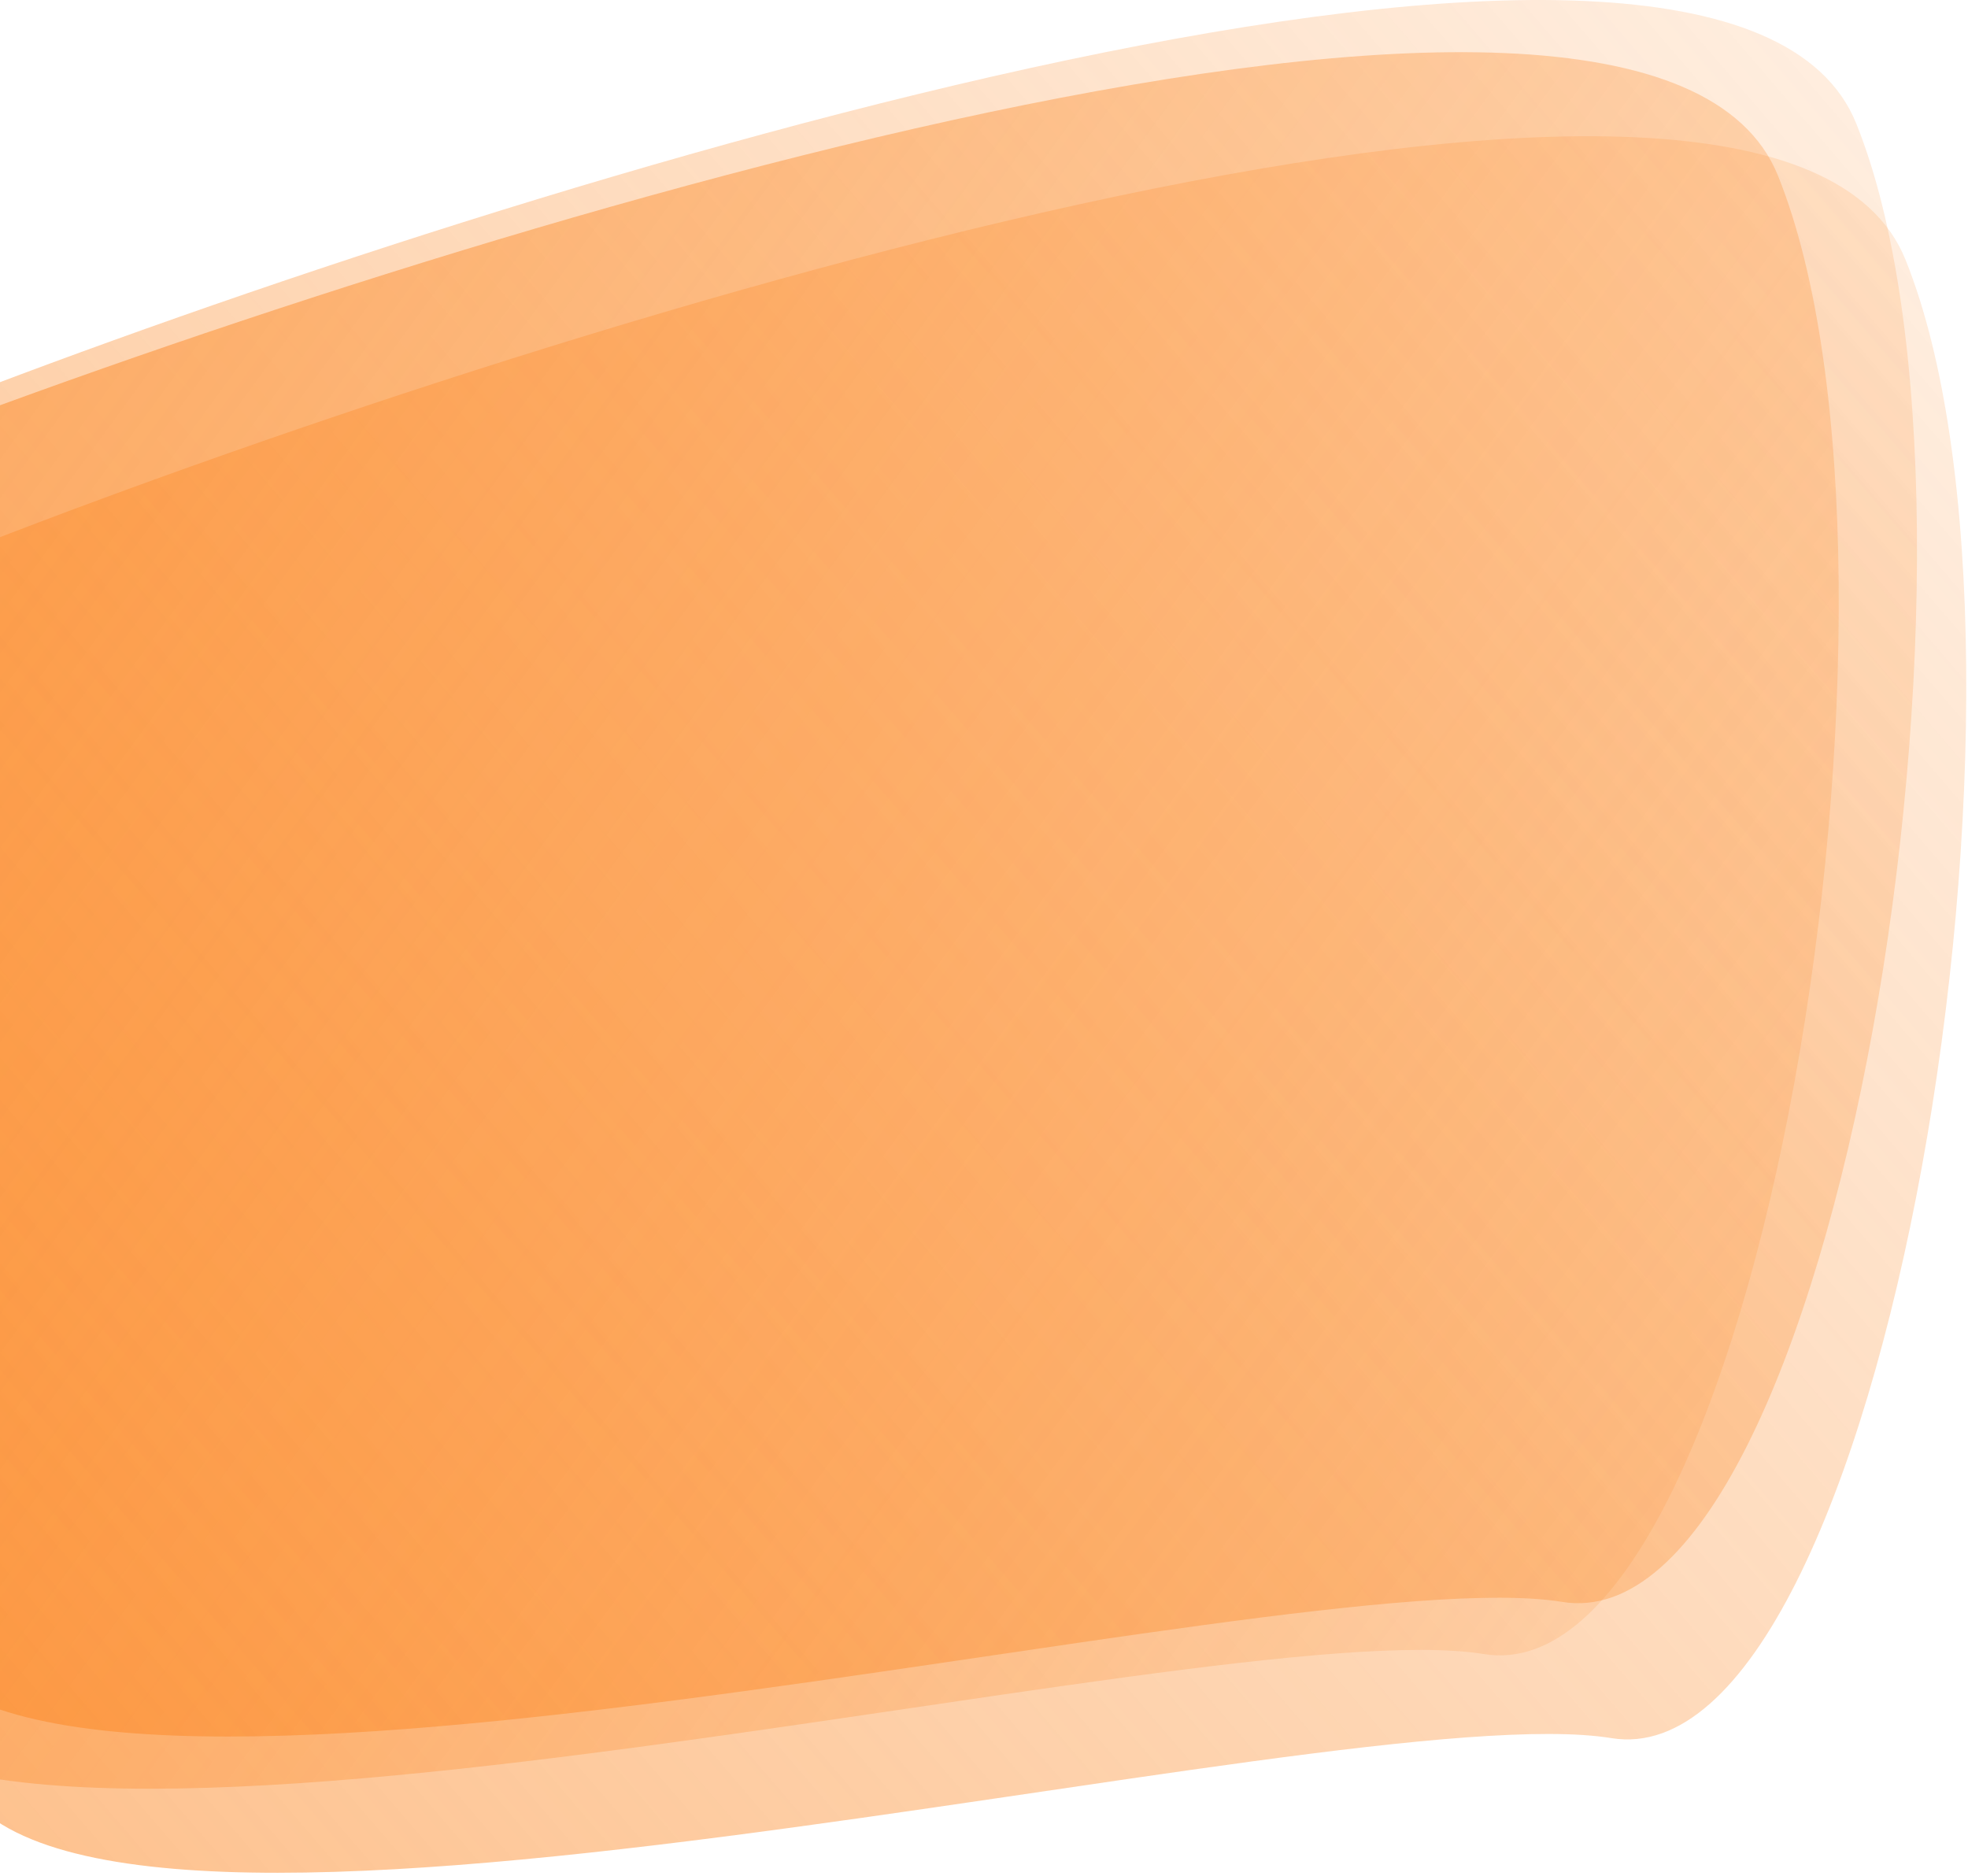
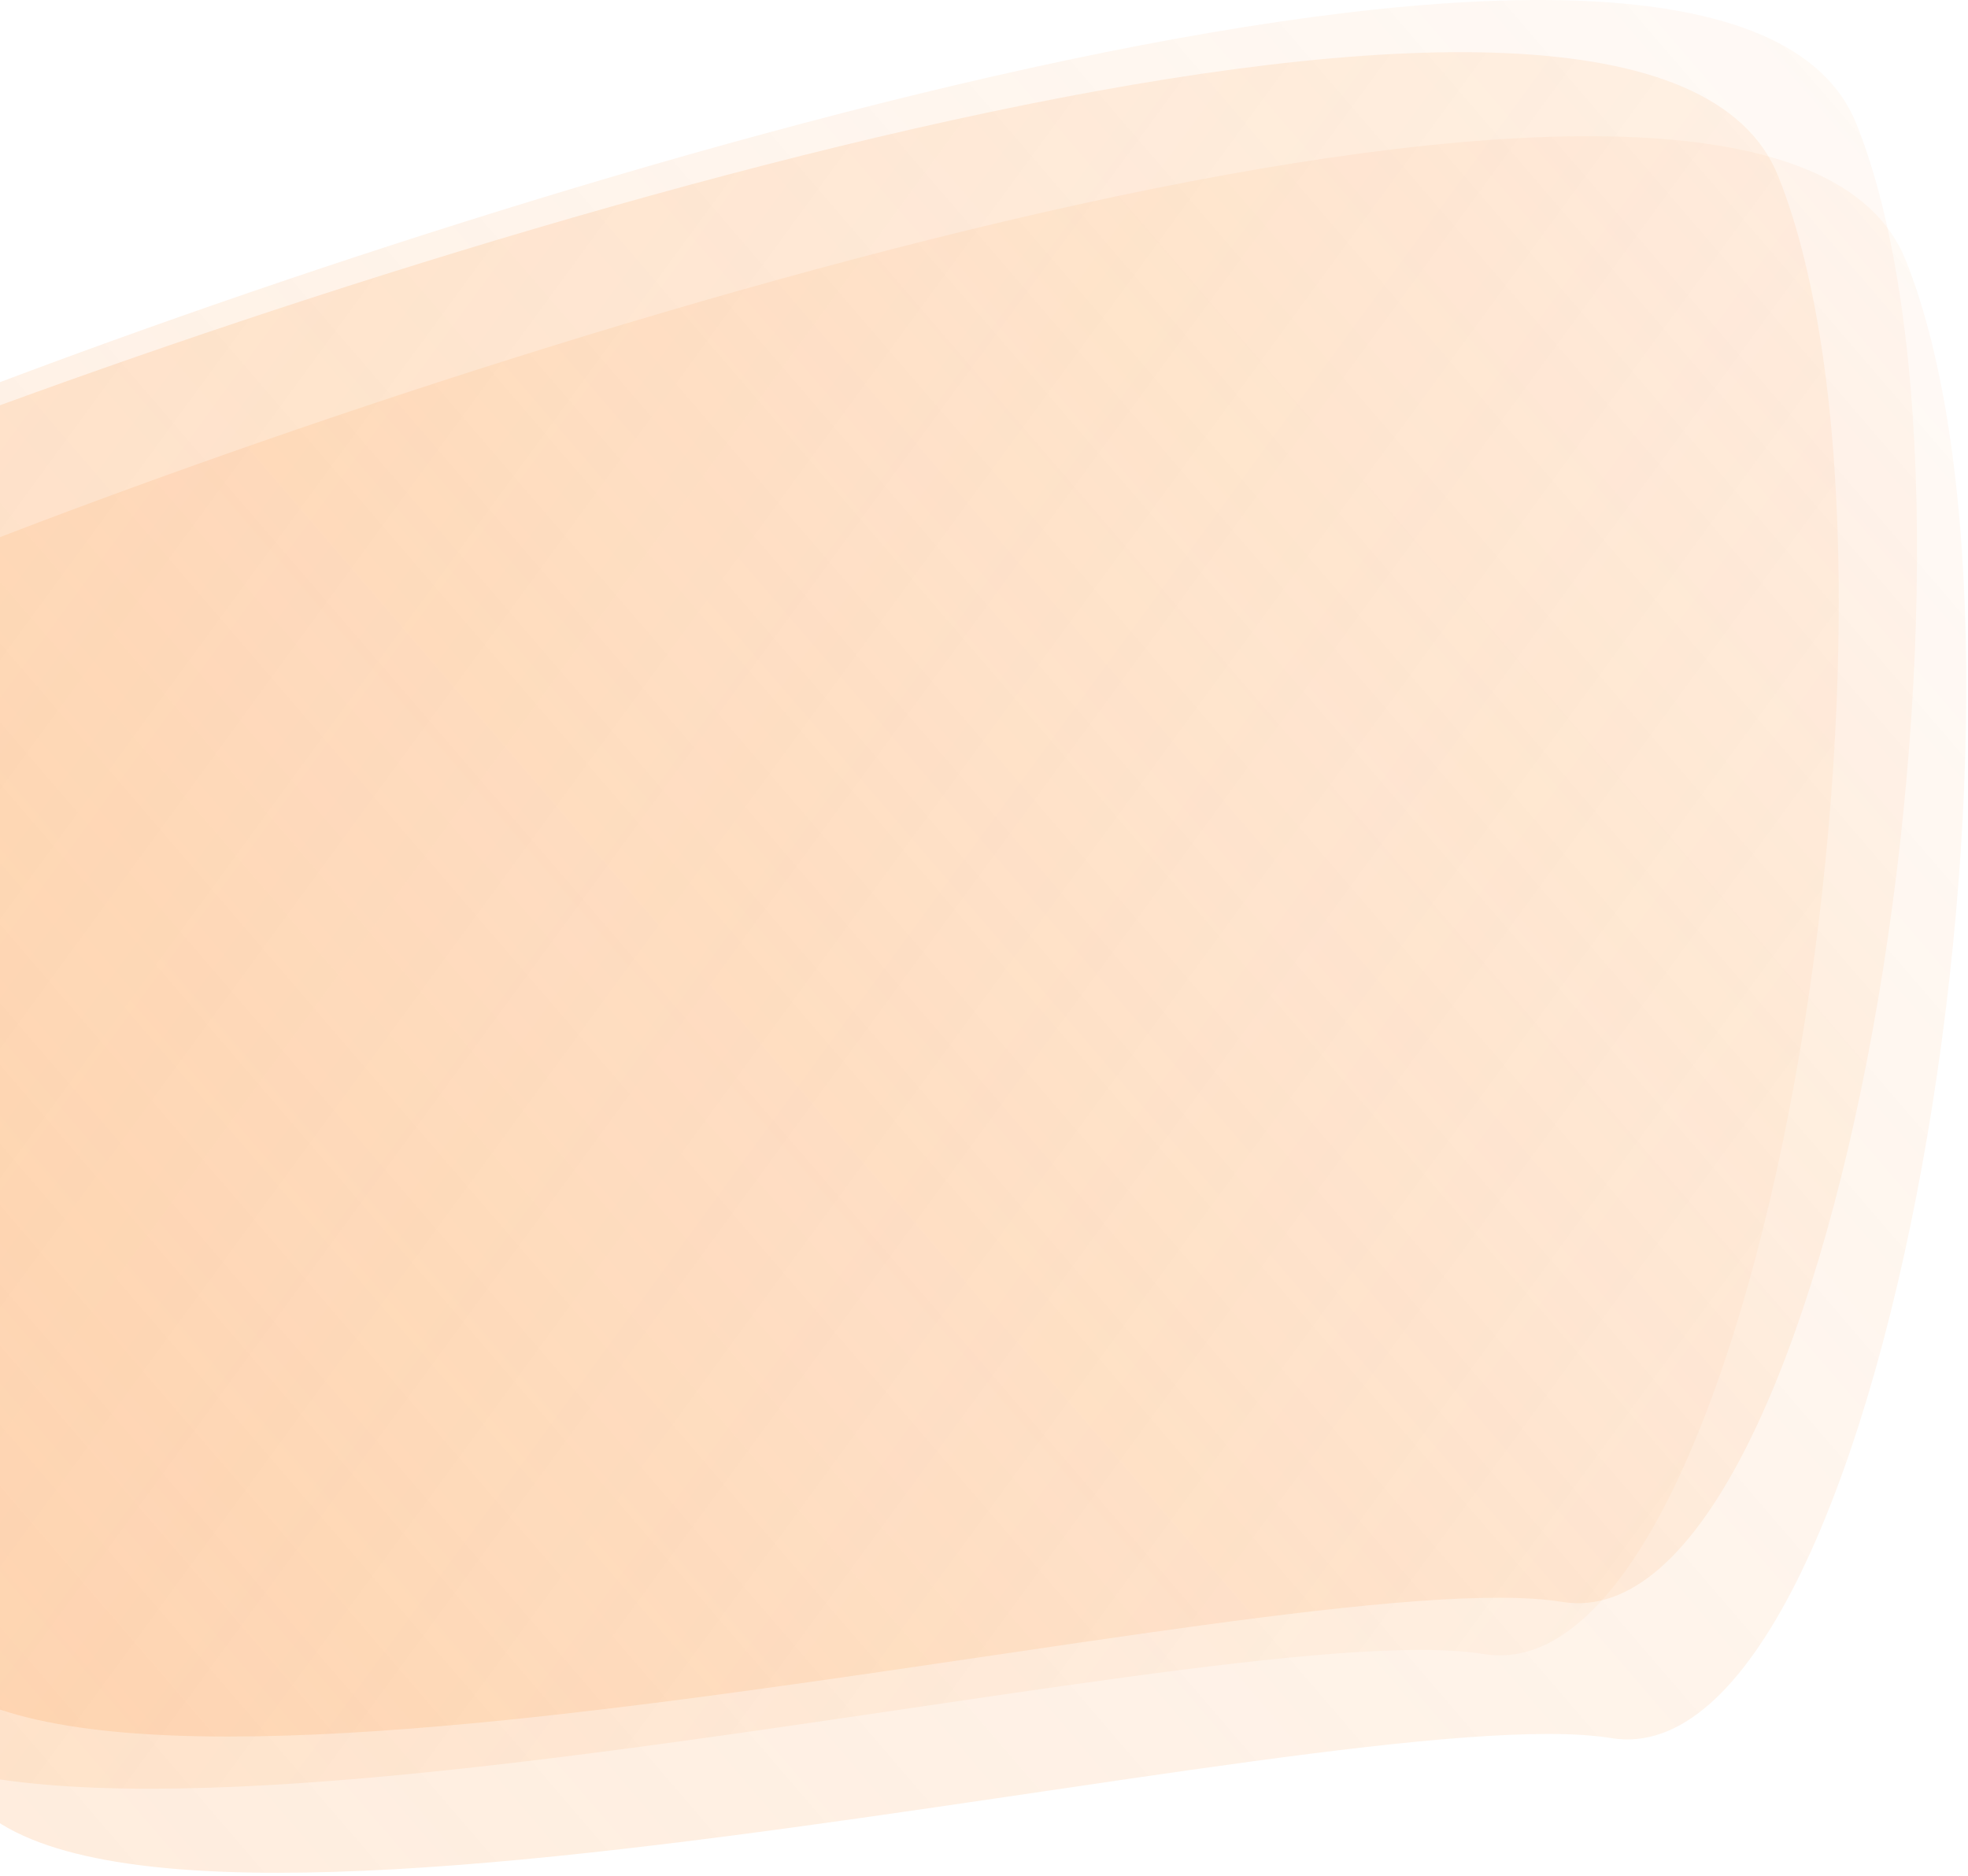
<svg xmlns="http://www.w3.org/2000/svg" width="679" height="647" viewBox="0 0 679 647" fill="none">
-   <path d="M657.461 89.656C613.061 -20.744 196.628 108.99 -6.039 187.656C-22.539 299.323 -47.539 540.556 -15.539 612.156C24.461 701.656 460.961 584.156 555.961 599.656C650.961 615.156 712.961 227.656 657.461 89.656Z" fill="url(#paint0_linear)" fill-opacity="0.5" />
-   <path d="M640.461 42.656C596.061 -67.744 179.628 61.99 -23.039 140.656C-39.539 252.323 -64.539 493.556 -32.539 565.156C7.461 654.656 443.961 537.156 538.961 552.656C633.961 568.156 695.961 180.656 640.461 42.656Z" fill="url(#paint1_linear)" fill-opacity="0.5" />
-   <path d="M613.461 60.656C569.061 -49.744 152.628 79.99 -50.039 158.656C-66.539 270.323 -91.539 511.556 -59.539 583.156C-19.539 672.656 416.961 555.156 511.961 570.656C606.961 586.156 668.961 198.656 613.461 60.656Z" fill="url(#paint2_linear)" fill-opacity="0.5" />
+   <path d="M657.461 89.656C613.061 -20.744 196.628 108.99 -6.039 187.656C-22.539 299.323 -47.539 540.556 -15.539 612.156C24.461 701.656 460.961 584.156 555.961 599.656C650.961 615.156 712.961 227.656 657.461 89.656Z" fill="url(#paint0_linear)" fill-opacity="0.15" />
+   <path d="M640.461 42.656C596.061 -67.744 179.628 61.99 -23.039 140.656C-39.539 252.323 -64.539 493.556 -32.539 565.156C7.461 654.656 443.961 537.156 538.961 552.656C633.961 568.156 695.961 180.656 640.461 42.656Z" fill="url(#paint1_linear)" fill-opacity="0.15" />
+   <path d="M613.461 60.656C569.061 -49.744 152.628 79.99 -50.039 158.656C-66.539 270.323 -91.539 511.556 -59.539 583.156C-19.539 672.656 416.961 555.156 511.961 570.656C606.961 586.156 668.961 198.656 613.461 60.656Z" fill="url(#paint2_linear)" fill-opacity="0.15" />
  <defs>
    <linearGradient id="paint0_linear" x1="17.961" y1="645.656" x2="677.961" y2="77.656" gradientUnits="userSpaceOnUse">
      <stop stop-color="#FC8621" />
      <stop offset="1" stop-color="#FC8621" stop-opacity="0.28" />
    </linearGradient>
    <linearGradient id="paint1_linear" x1="0.961" y1="598.656" x2="660.961" y2="30.656" gradientUnits="userSpaceOnUse">
      <stop stop-color="#FC8621" />
      <stop offset="1" stop-color="#FC8621" stop-opacity="0.28" />
    </linearGradient>
    <linearGradient id="paint2_linear" x1="-28.039" y1="143.156" x2="558.461" y2="572.156" gradientUnits="userSpaceOnUse">
      <stop stop-color="#FC8621" />
      <stop offset="1" stop-color="#FC8621" stop-opacity="0.28" />
    </linearGradient>
  </defs>
</svg>
